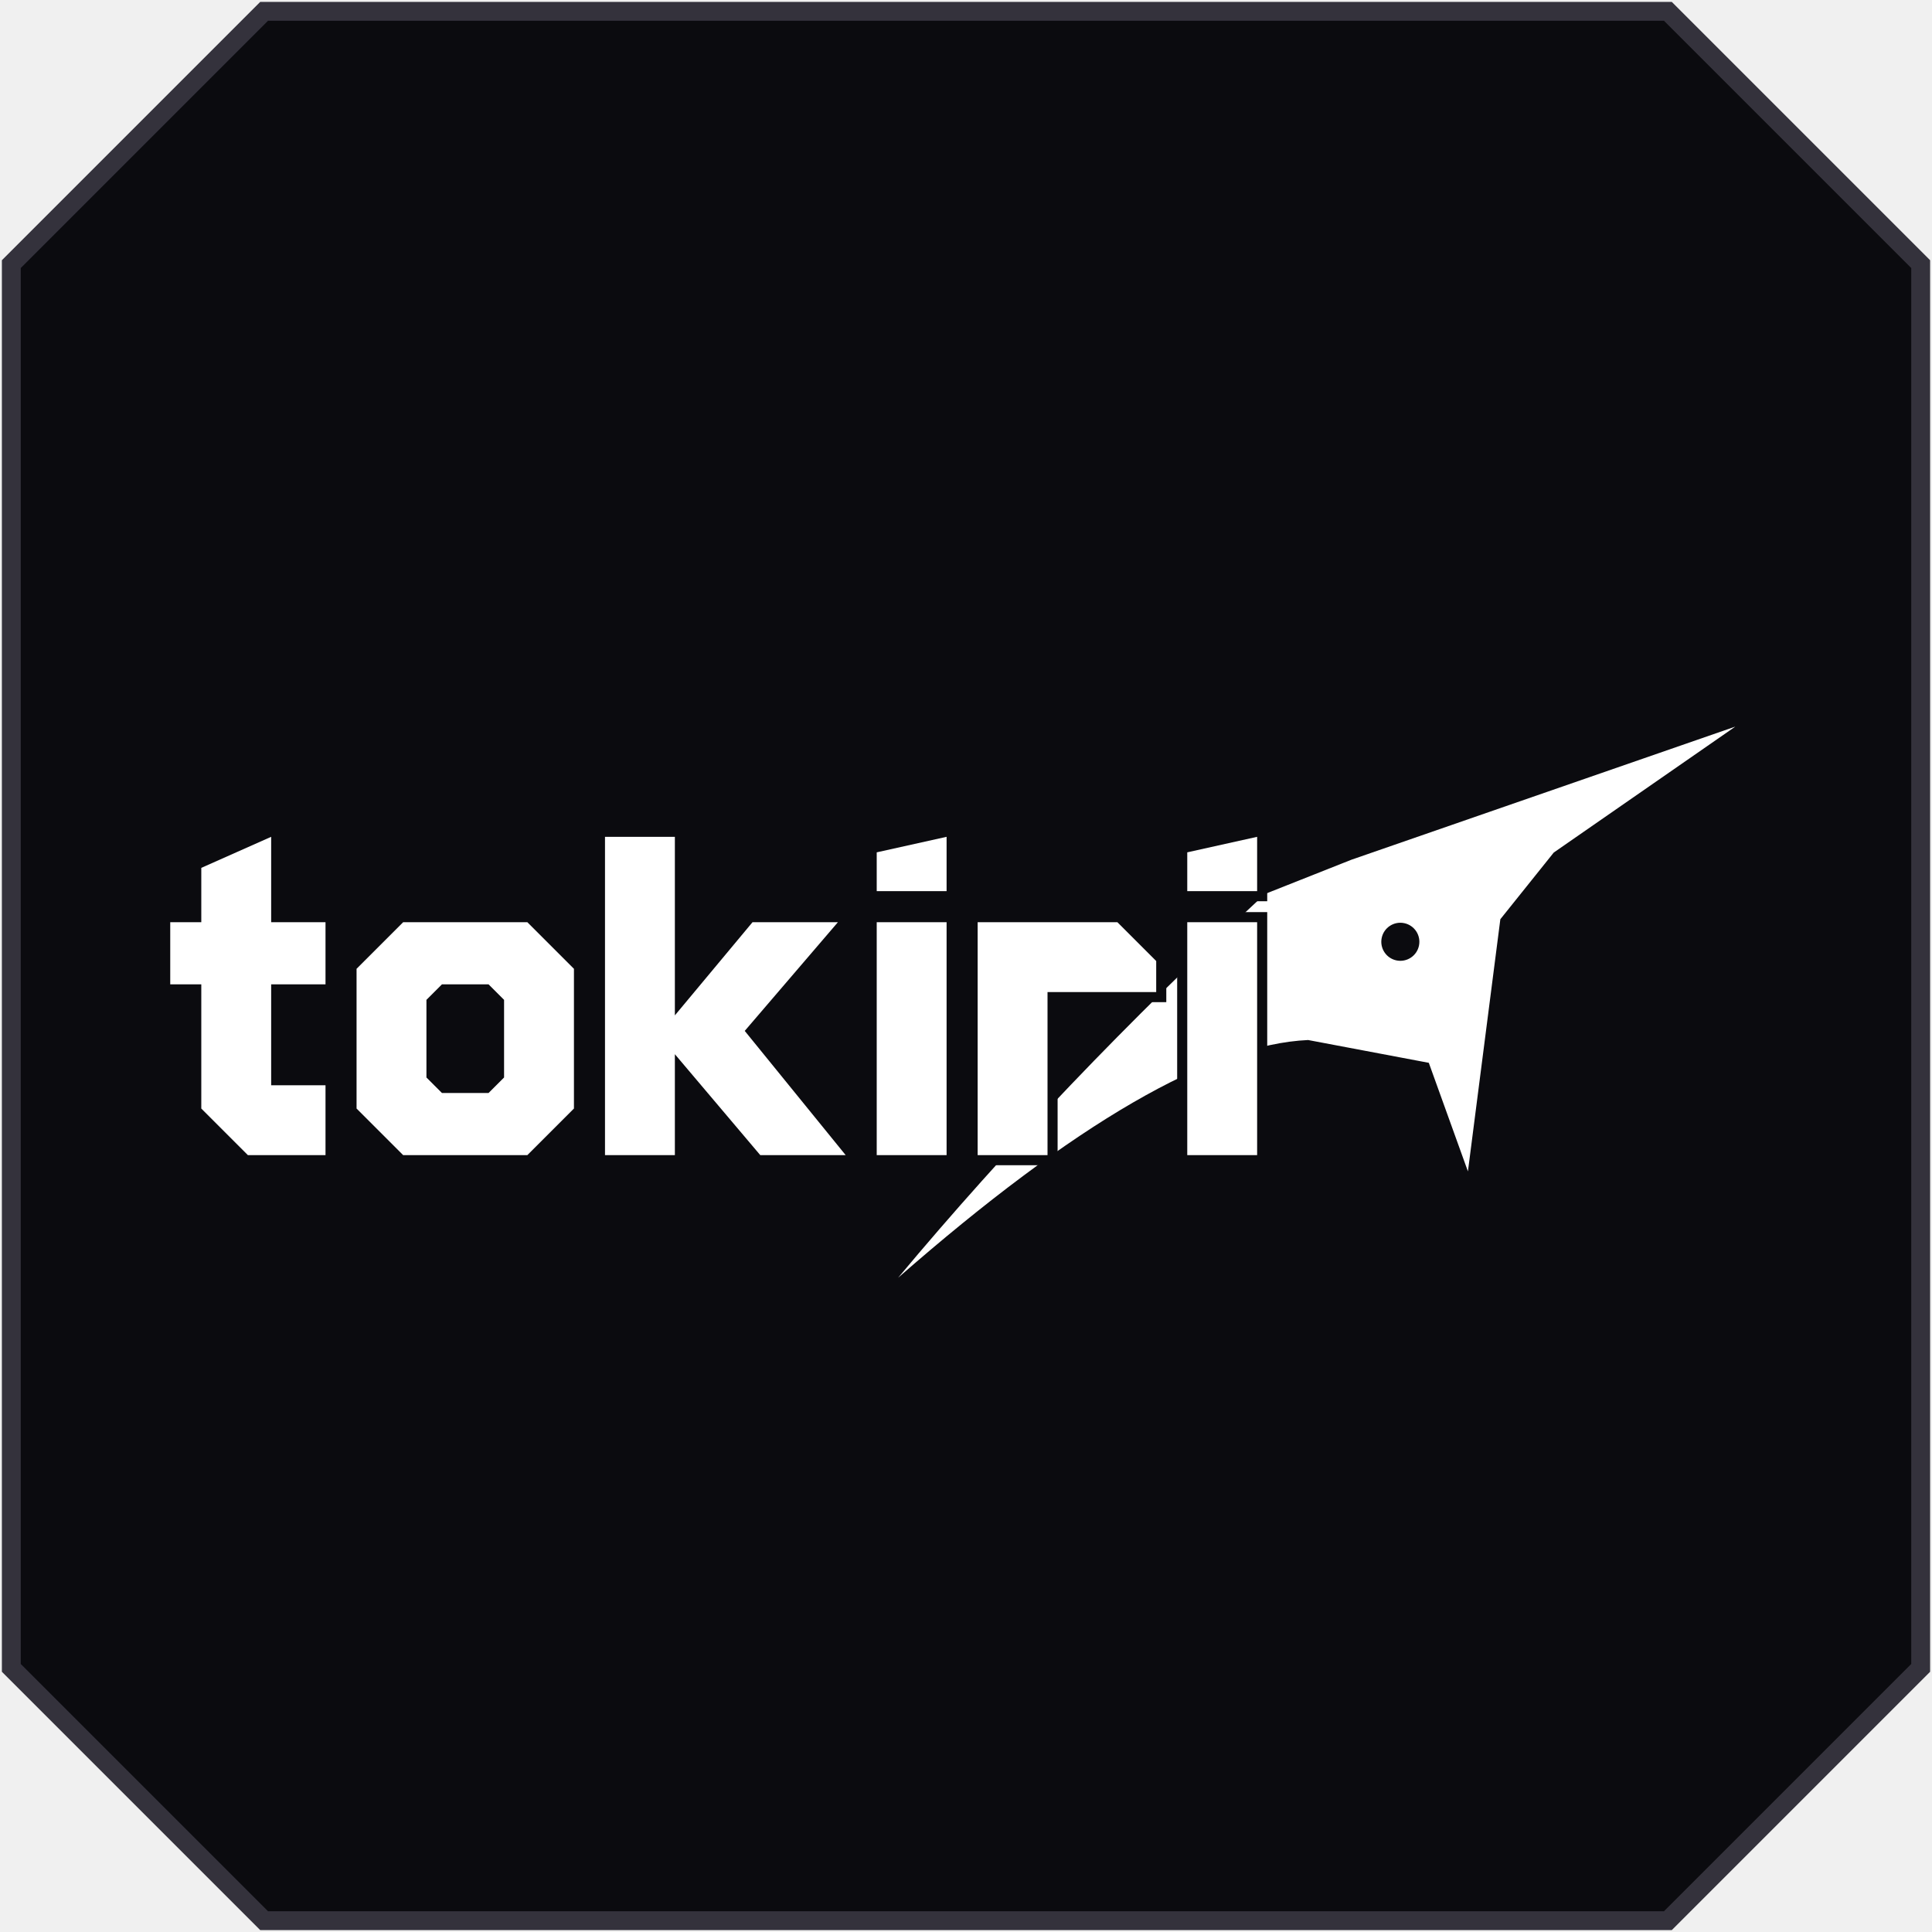
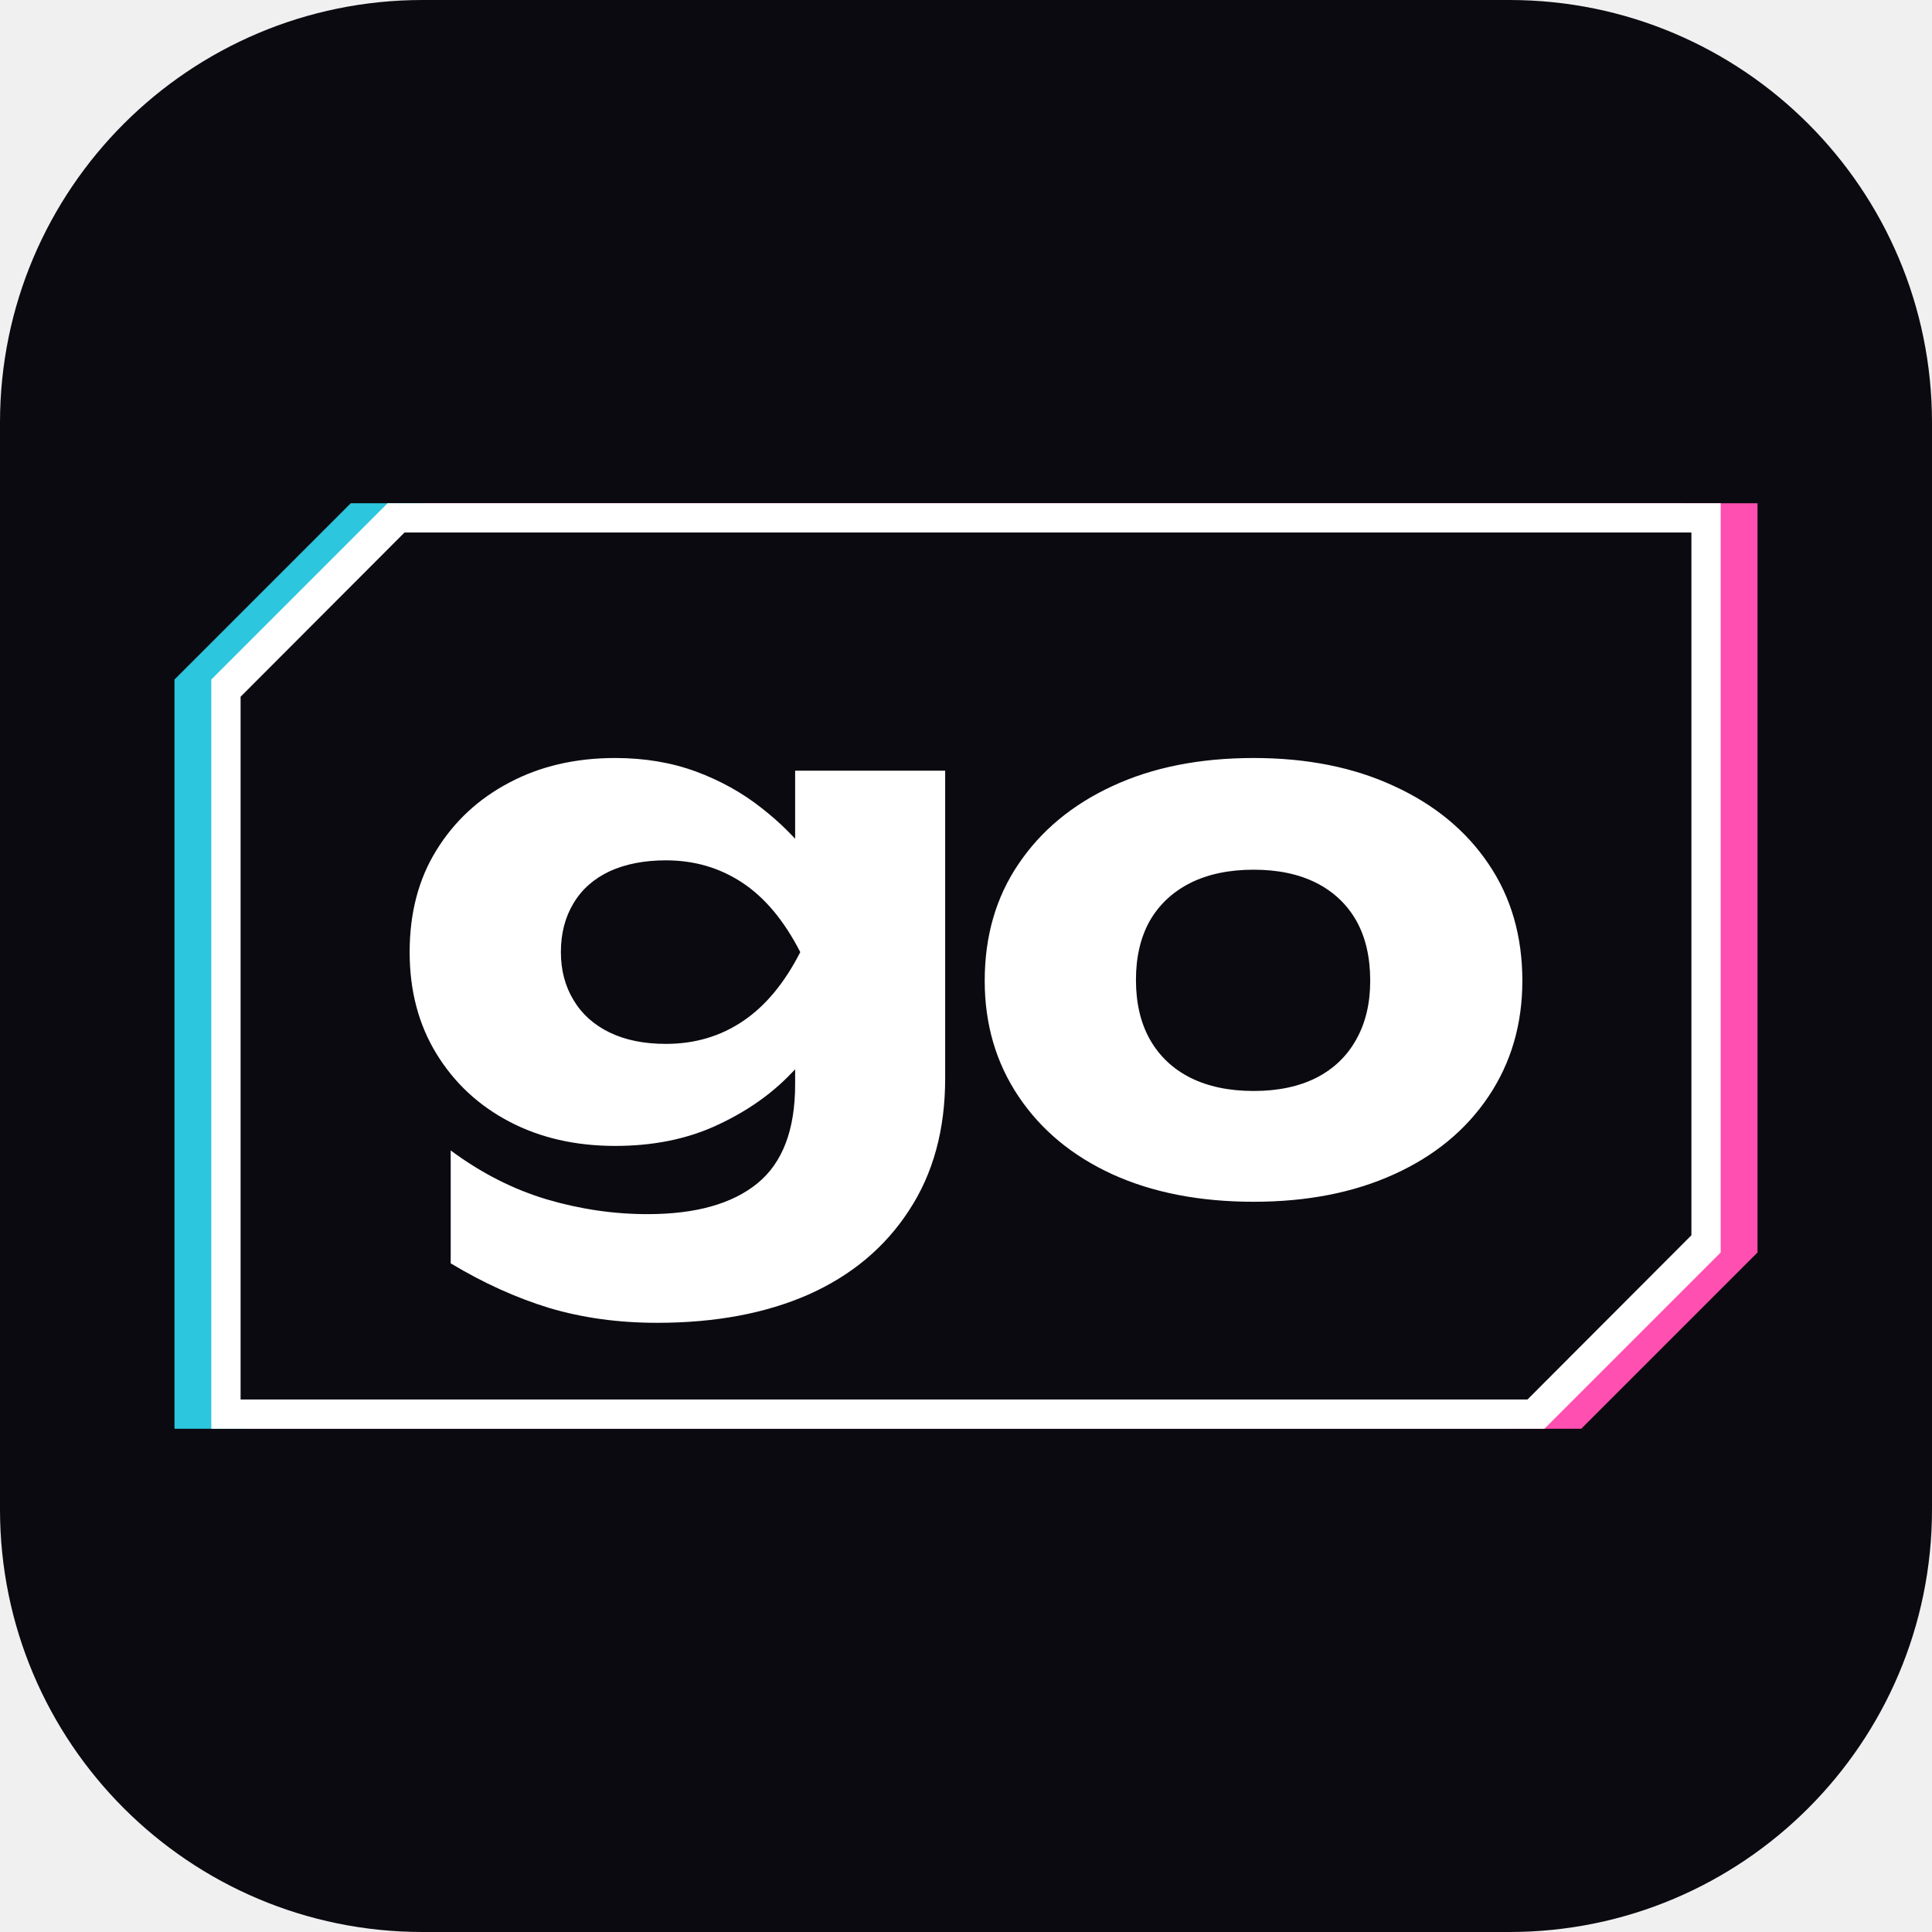
- <svg xmlns="http://www.w3.org/2000/svg" viewBox="0 0 1024 1024" width="1024" height="1024">
-   <defs>
-     <linearGradient id="tb" x1="0" y1="0" x2="1" y2="1">
-       <stop offset="0" stop-color="#1A1622" />
-       <stop offset="1" stop-color="#0B0B0F" />
-     </linearGradient>
-     <linearGradient id="te" x1="0" y1="0" x2="1" y2="1">
-       <stop offset="0" stop-color="#FF5FCC" />
-       <stop offset=".5" stop-color="#B678FF" />
-       <stop offset="1" stop-color="#FF5FCC" />
-     </linearGradient>
-   </defs>
-   <polygon points="140,6 884,6 1018,140 1018,884 884,1018 140,1018 6,884 6,140" fill="#0B0B0F" />
-   <polygon points="140,6 884,6 1018,140 1018,884 884,1018 140,1018 6,884 6,140" fill="none" stroke="#34323C" stroke-width="10" />
-   <svg x="82" y="365.349" width="860" height="333.301" viewBox="-4 -38 418 162">
-     <defs>
-       <mask id="kx" maskUnits="userSpaceOnUse" x="-4" y="-38" width="418" height="162">
-         <rect x="-4" y="-38" width="418" height="162" fill="#fff" />
-         <path d="M8 8 L26 0 L26 22 L40 22 L40 38 L26 38 L26 64 L40 64 L40 82 L20 82 L8 70 L8 38 L0 38 L0 22 L8 22 Z M60 22 L92 22 L104 34 L104 70 L92 82 L60 82 L48 70 L48 34 Z M70 38 L66 42 L66 62 L70 66 L82 66 L86 62 L86 42 L82 38 Z M112 0 L130 0 L130 46 L150 22 L172 22 L148 50 L174 82 L152 82 L130 56 L130 82 L112 82 Z M182 4 L200 0 L200 14 L182 14 Z M182 22 L200 22 L200 82 L182 82 Z M208 22 L244 22 L254 32 L254 40 L226 40 L226 82 L208 82 Z M262 4 L280 0 L280 14 L262 14 Z M262 22 L280 22 L280 82 L262 82 Z" fill="#000" stroke="#000" stroke-width="5.2" stroke-linejoin="miter" />
-       </mask>
-     </defs>
-     <g mask="url(#kx)">
-       <g transform="translate(187.5 113.6) scale(1.85) rotate(11.7) translate(-1 -99.6)">
-         <path d="M1 99.6 Q17.6 68.6 40.2 36.9 L51 29.8 L99.6 0.8 L78.4 23.1 L73 33.7 L75.7 69 L67.3 55.3 L50.2 55.6 Q30.5 60.6 1 99.6 Z M62.65 39.6 A2.65 2.65 0 1 1 57.35 39.6 A2.65 2.65 0 1 1 62.65 39.6 Z" fill="#FFFFFF" fill-rule="evenodd" />
-       </g>
-     </g>
-     <path d="M8 8 L26 0 L26 22 L40 22 L40 38 L26 38 L26 64 L40 64 L40 82 L20 82 L8 70 L8 38 L0 38 L0 22 L8 22 Z M60 22 L92 22 L104 34 L104 70 L92 82 L60 82 L48 70 L48 34 Z M70 38 L66 42 L66 62 L70 66 L82 66 L86 62 L86 42 L82 38 Z M112 0 L130 0 L130 46 L150 22 L172 22 L148 50 L174 82 L152 82 L130 56 L130 82 L112 82 Z M182 4 L200 0 L200 14 L182 14 Z M182 22 L200 22 L200 82 L182 82 Z M208 22 L244 22 L254 32 L254 40 L226 40 L226 82 L208 82 Z M262 4 L280 0 L280 14 L262 14 Z M262 22 L280 22 L280 82 L262 82 Z" fill="#FFFFFF" fill-rule="evenodd" />
-   </svg>
+ <svg xmlns="http://www.w3.org/2000/svg" viewBox="0 0 64 64" width="64" height="64">
+   <rect width="64" height="64" rx="14" fill="#0B0A10" />
+   <path fill="#2CC6DE" d="M11.62 16.67H55.78V41.49L49.94 47.33H5.78V22.51Z" />
+   <path fill="#FF4FB0" d="M14.06 16.67H58.22V41.49L52.38 47.33H8.22V22.51Z" />
+   <path fill="#FFFFFF" d="M12.84 16.67H57V41.49L51.16 47.33H7V22.51Z" />
+   <path fill="#0B0A10" d="M13.4 17.64H56.03V40.92L50.6 46.36H7.97V23.08Z" />
+   <path fill="#FFFFFF" d="M26.34 35.92L26.34 35.92L26.34 33.56L26.51 32.97L26.51 29.57L26.34 29.06L26.34 25.53L31.31 25.53L31.31 35.72Q31.31 38.28 30.11 40.10Q28.92 41.93 26.79 42.88Q24.66 43.82 21.77 43.82L21.77 43.82Q19.85 43.82 18.20 43.33Q16.56 42.83 14.93 41.85L14.93 41.85L14.93 38.11Q16.44 39.23 18.11 39.73Q19.77 40.22 21.45 40.22L21.45 40.22Q23.84 40.22 25.09 39.20Q26.34 38.18 26.34 35.92ZM20.38 37.96L20.38 37.96Q18.41 37.96 16.88 37.16Q15.35 36.36 14.46 34.91Q13.57 33.46 13.57 31.54L13.57 31.54Q13.57 29.59 14.46 28.16Q15.35 26.72 16.88 25.92Q18.41 25.11 20.38 25.11L20.38 25.11Q21.84 25.11 23.06 25.56Q24.27 26.01 25.22 26.76Q26.17 27.50 26.82 28.36Q27.46 29.23 27.80 30.08Q28.14 30.93 28.14 31.59L28.14 31.59Q28.14 32.49 27.62 33.58Q27.10 34.68 26.10 35.67Q25.10 36.67 23.65 37.32Q22.21 37.96 20.38 37.96ZM22.06 34.58L22.06 34.58Q23.50 34.58 24.62 33.82Q25.73 33.07 26.51 31.54L26.51 31.54Q25.71 29.98 24.59 29.24Q23.47 28.50 22.06 28.50L22.06 28.50Q20.99 28.50 20.20 28.86Q19.41 29.23 19.00 29.92Q18.58 30.61 18.58 31.54L18.58 31.54Q18.58 32.44 19.00 33.13Q19.41 33.82 20.19 34.20Q20.97 34.58 22.06 34.58ZM41.53 39.81L41.53 39.81Q38.85 39.81 36.85 38.90Q34.86 37.99 33.74 36.32Q32.62 34.65 32.62 32.49L32.62 32.49Q32.62 30.27 33.74 28.62Q34.86 26.96 36.85 26.04Q38.85 25.11 41.53 25.11L41.53 25.11Q44.18 25.11 46.18 26.04Q48.19 26.96 49.31 28.62Q50.43 30.27 50.43 32.49L50.43 32.49Q50.43 34.65 49.31 36.32Q48.19 37.99 46.18 38.90Q44.18 39.81 41.53 39.81ZM41.53 36.14L41.53 36.14Q42.74 36.14 43.61 35.70Q44.47 35.26 44.93 34.43Q45.39 33.61 45.39 32.49L45.39 32.49Q45.39 31.32 44.93 30.50Q44.47 29.69 43.61 29.25Q42.74 28.81 41.53 28.81L41.53 28.81Q40.31 28.81 39.43 29.25Q38.56 29.69 38.09 30.50Q37.63 31.32 37.63 32.46L37.63 32.46Q37.63 33.61 38.09 34.43Q38.56 35.26 39.43 35.70Q40.31 36.14 41.53 36.14Z" />
</svg>
